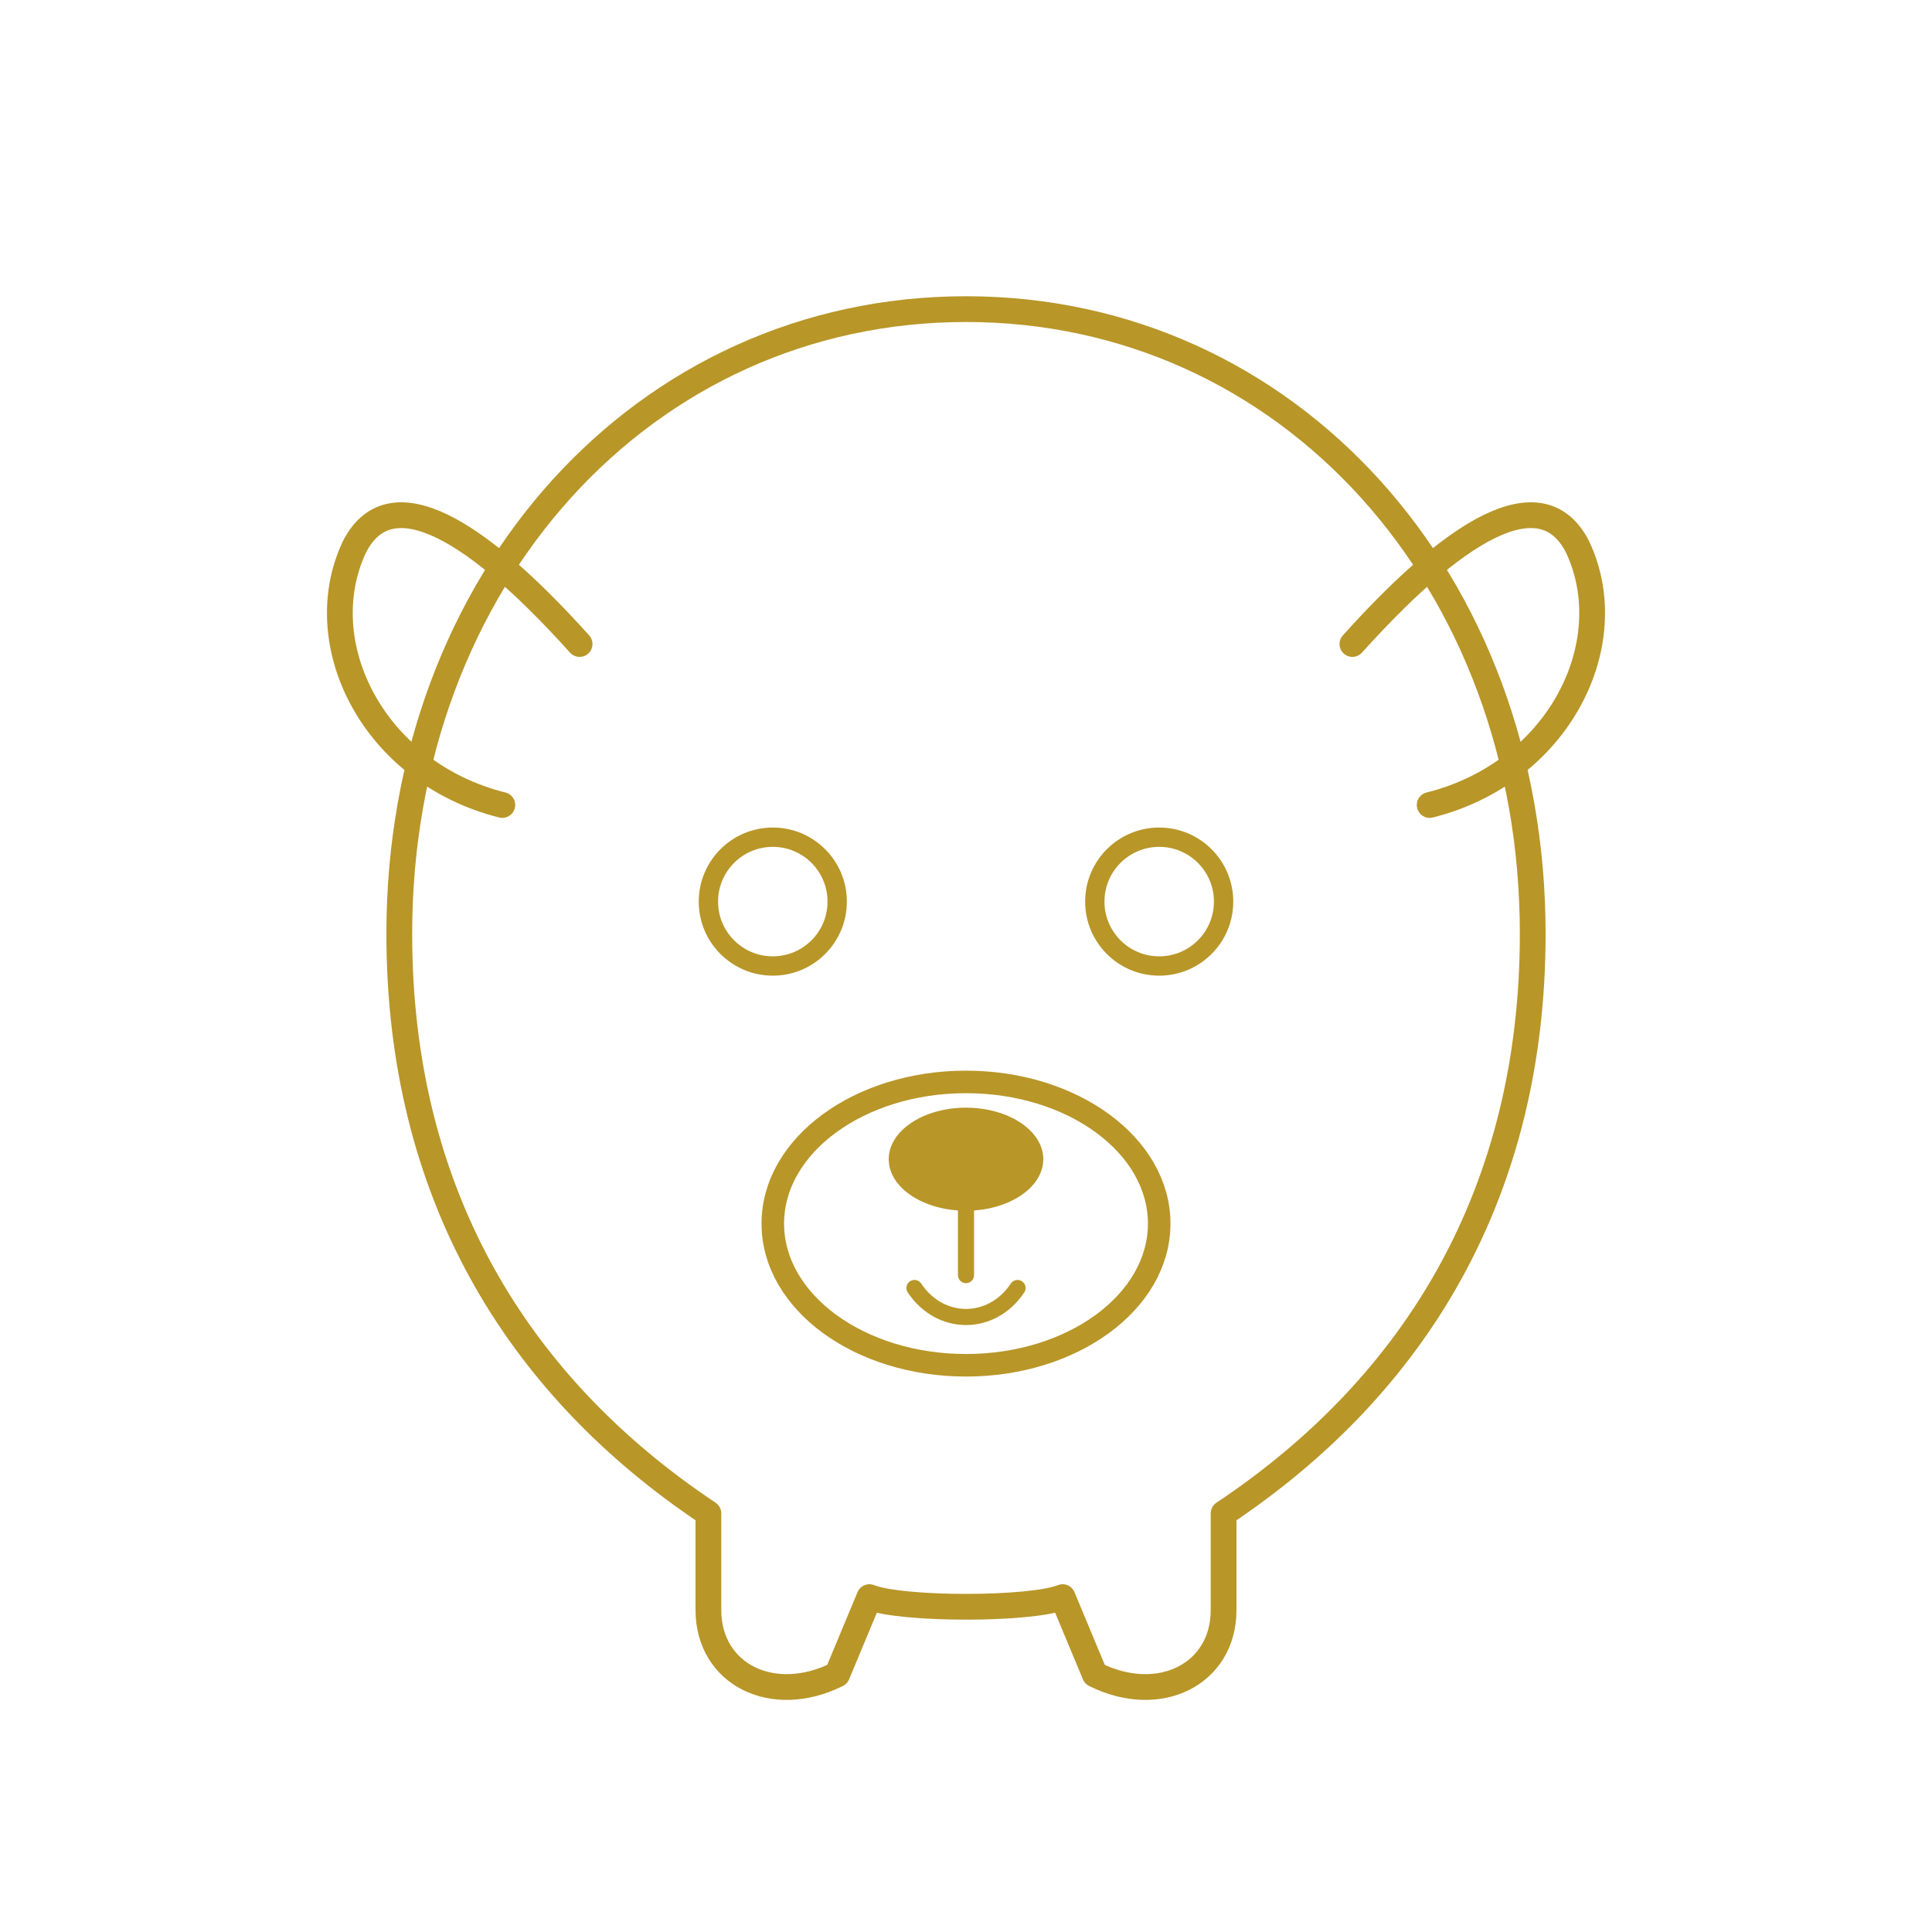
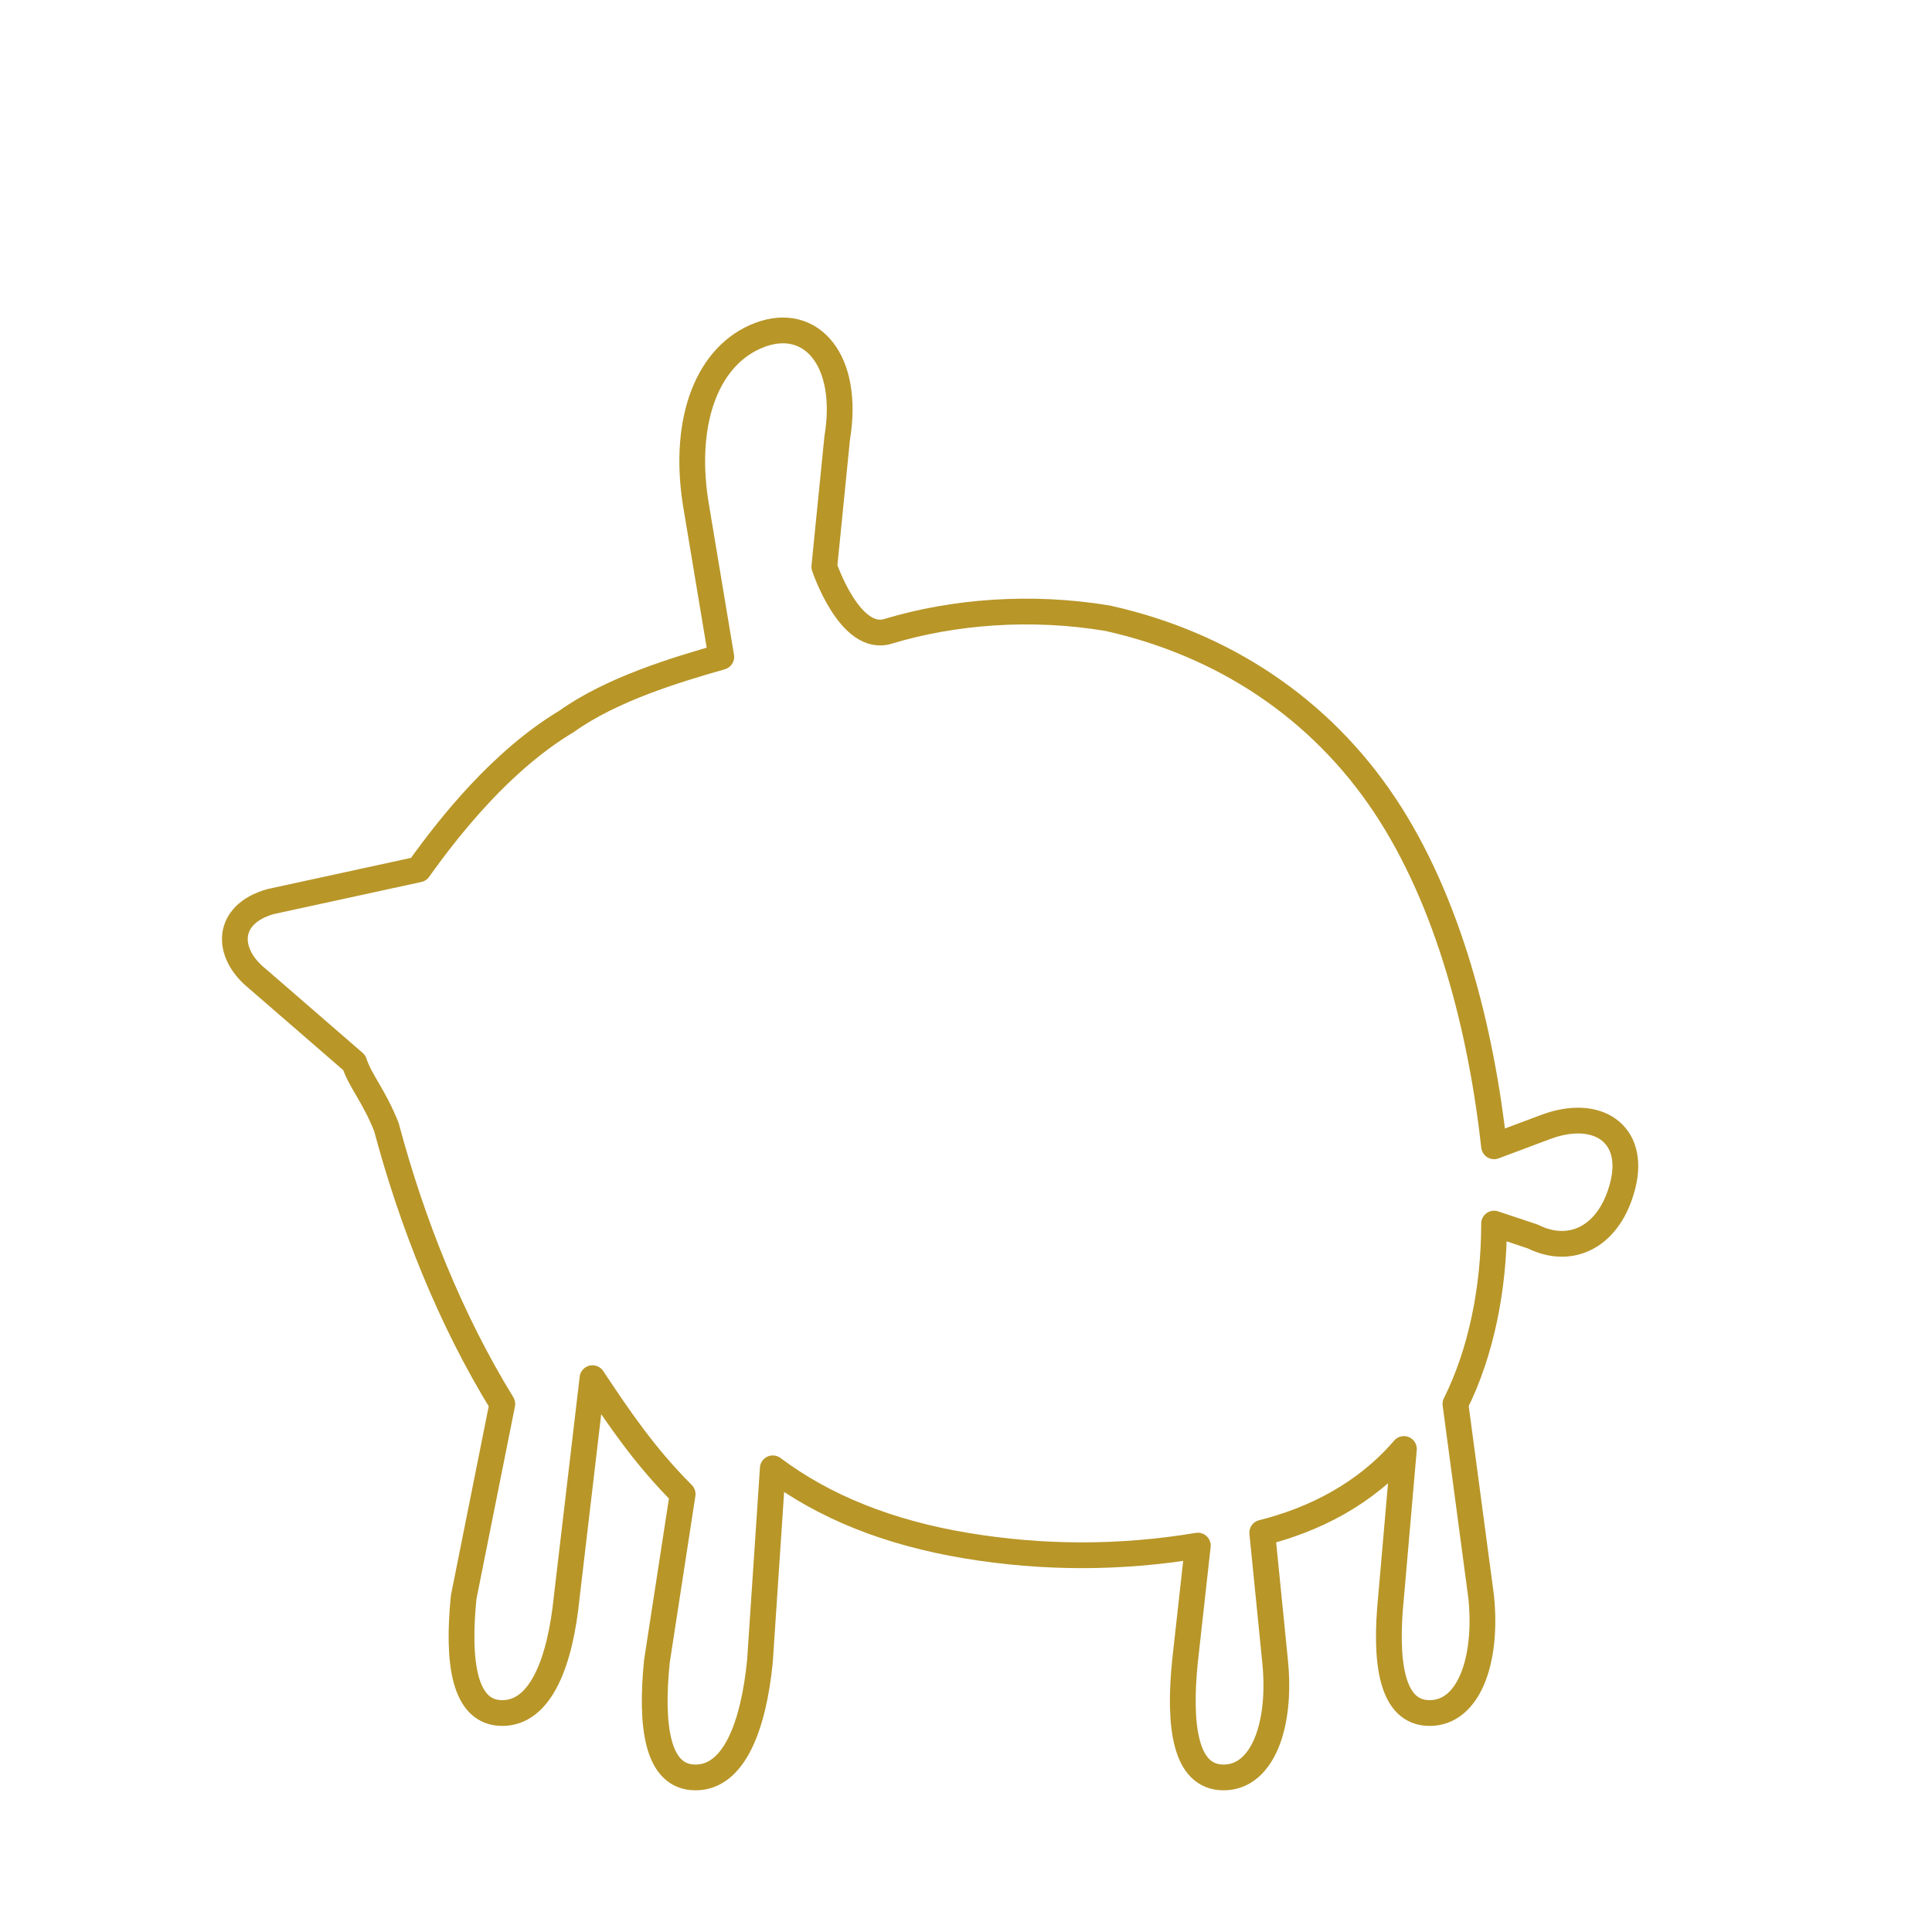
<svg xmlns="http://www.w3.org/2000/svg" viewBox="0 0 300 300">
-   <path d="     M 150,48     C 100,48 62,90 62,145     C 62,185 80,215 110,235     L 110,250     C 110,260 120,265 130,260     L 135,248     C 140,250 160,250 165,248     L 170,260     C 180,265 190,260 190,250     L 190,235     C 220,215 238,185 238,145     C 238,90 200,48 150,48     Z   " fill="none" stroke="#B89628" stroke-width="4" stroke-linecap="round" stroke-linejoin="round" />
-   <path d="     M 90,100     C 72,80 60,75 55,85     C 48,100 58,120 78,125   " fill="none" stroke="#B89628" stroke-width="4" stroke-linecap="round" stroke-linejoin="round" />
-   <path d="     M 210,100     C 228,80 240,75 245,85     C 252,100 242,120 222,125   " fill="none" stroke="#B89628" stroke-width="4" stroke-linecap="round" stroke-linejoin="round" />
-   <circle cx="120" cy="140" r="10" fill="none" stroke="#B89628" stroke-width="3" />
-   <circle cx="180" cy="140" r="10" fill="none" stroke="#B89628" stroke-width="3" />
-   <ellipse cx="150" cy="190" rx="30" ry="22" fill="none" stroke="#B89628" stroke-width="3.5" />
-   <ellipse cx="150" cy="180" rx="12" ry="8" fill="#B89628" />
-   <path d="M 150,188 L 150,198 M 142,200 C 146,206 154,206 158,200" fill="none" stroke="#B89628" stroke-width="2.5" stroke-linecap="round" />
+   <path d="     M 55,165     L 40,152     C 35,148 35,142 42,140     L 65,135     C 70,128 78,118 88,112     C 95,107 105,104 112,102     L 108,78     C 106,65 110,55 118,52     C 126,49 132,56 130,68     L 128,88     C 128,88 132,100 138,98     C 148,95 160,94 172,96     C 190,100 205,110 215,125     C 225,140 230,160 232,178     L 240,175     C 248,172 254,176 252,184     C 250,192 244,195 238,192     L 232,190     C 232,200 230,210 226,218     L 230,248     C 231,258 228,266 222,266     C 216,266 215,258 216,248     L 218,225     C 212,232 204,236 196,238     L 198,258     C 199,268 196,276 190,276     C 184,276 183,268 184,258     L 186,240     C 174,242 162,242 150,240     C 138,238 128,234 120,228     L 118,258     C 117,268 114,276 108,276     C 102,276 101,268 102,258     L 106,232     C 100,226 96,220 92,214     L 88,248     C 87,258 84,266 78,266     C 72,266 71,258 72,248     L 78,218     C 70,205 64,190 60,175     C 58,170 56,168 55,165     Z   " fill="none" stroke="#B89628" stroke-width="4" stroke-linecap="round" stroke-linejoin="round" />
</svg>
